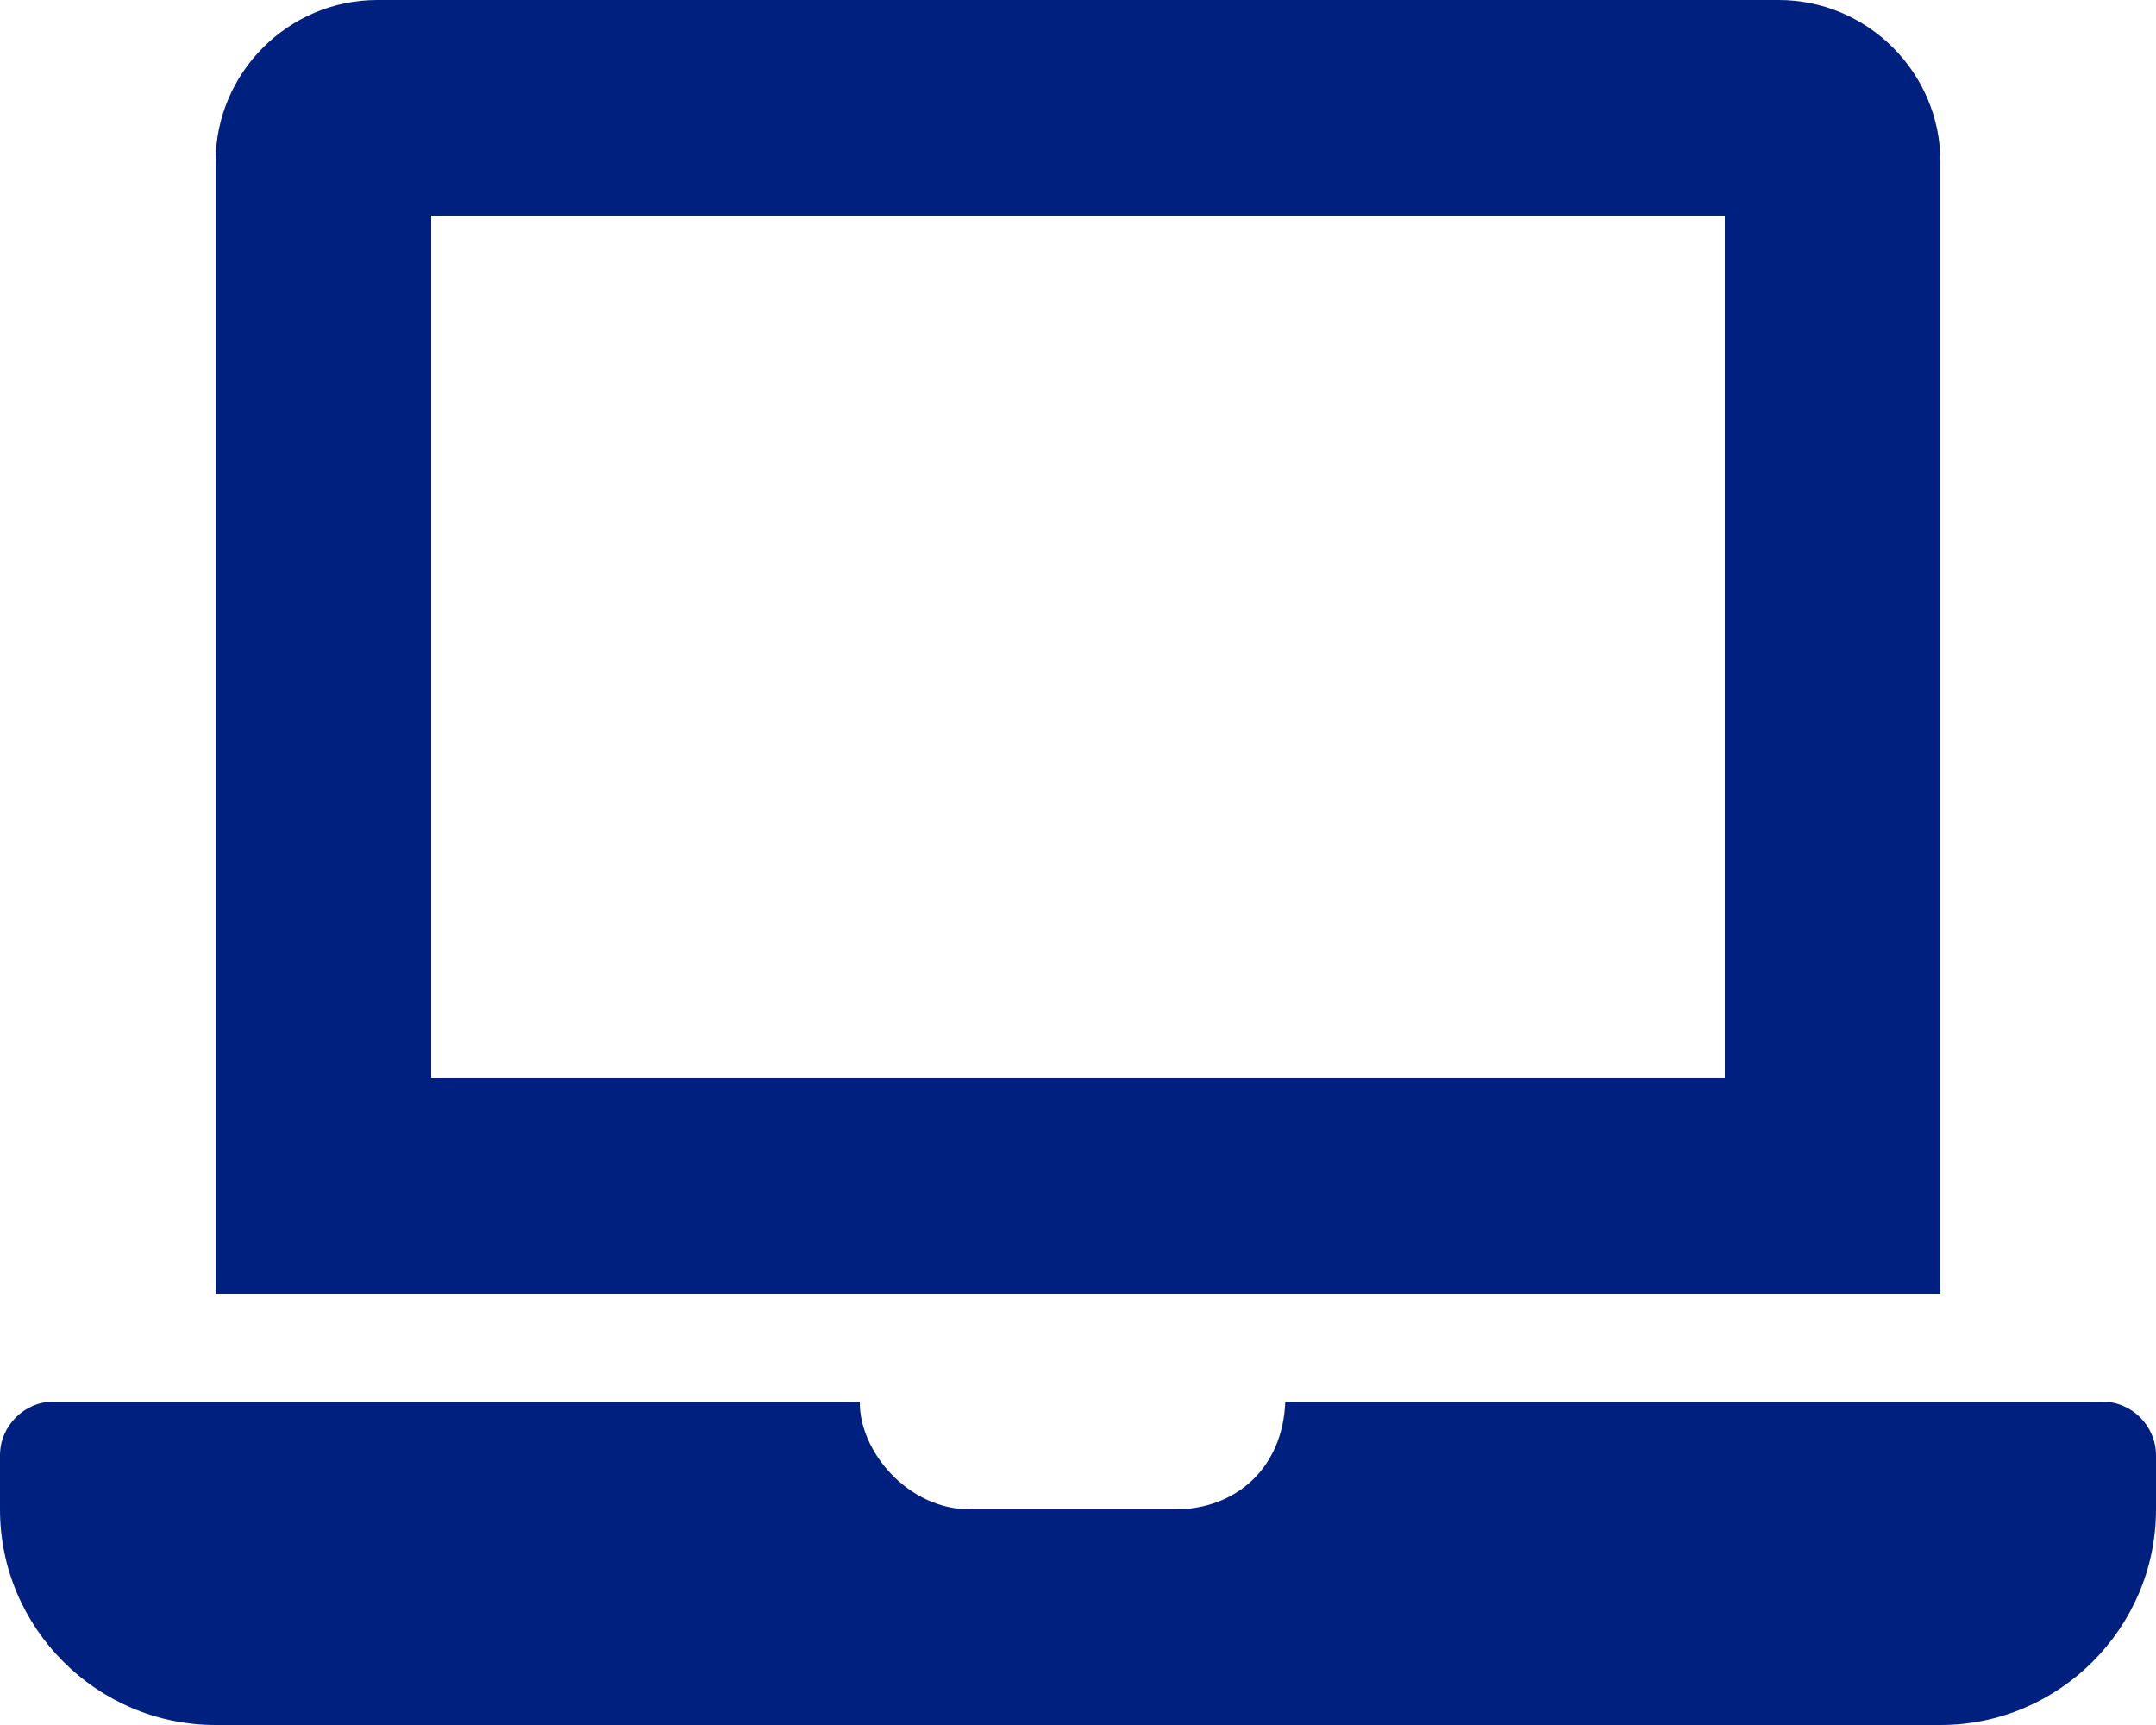
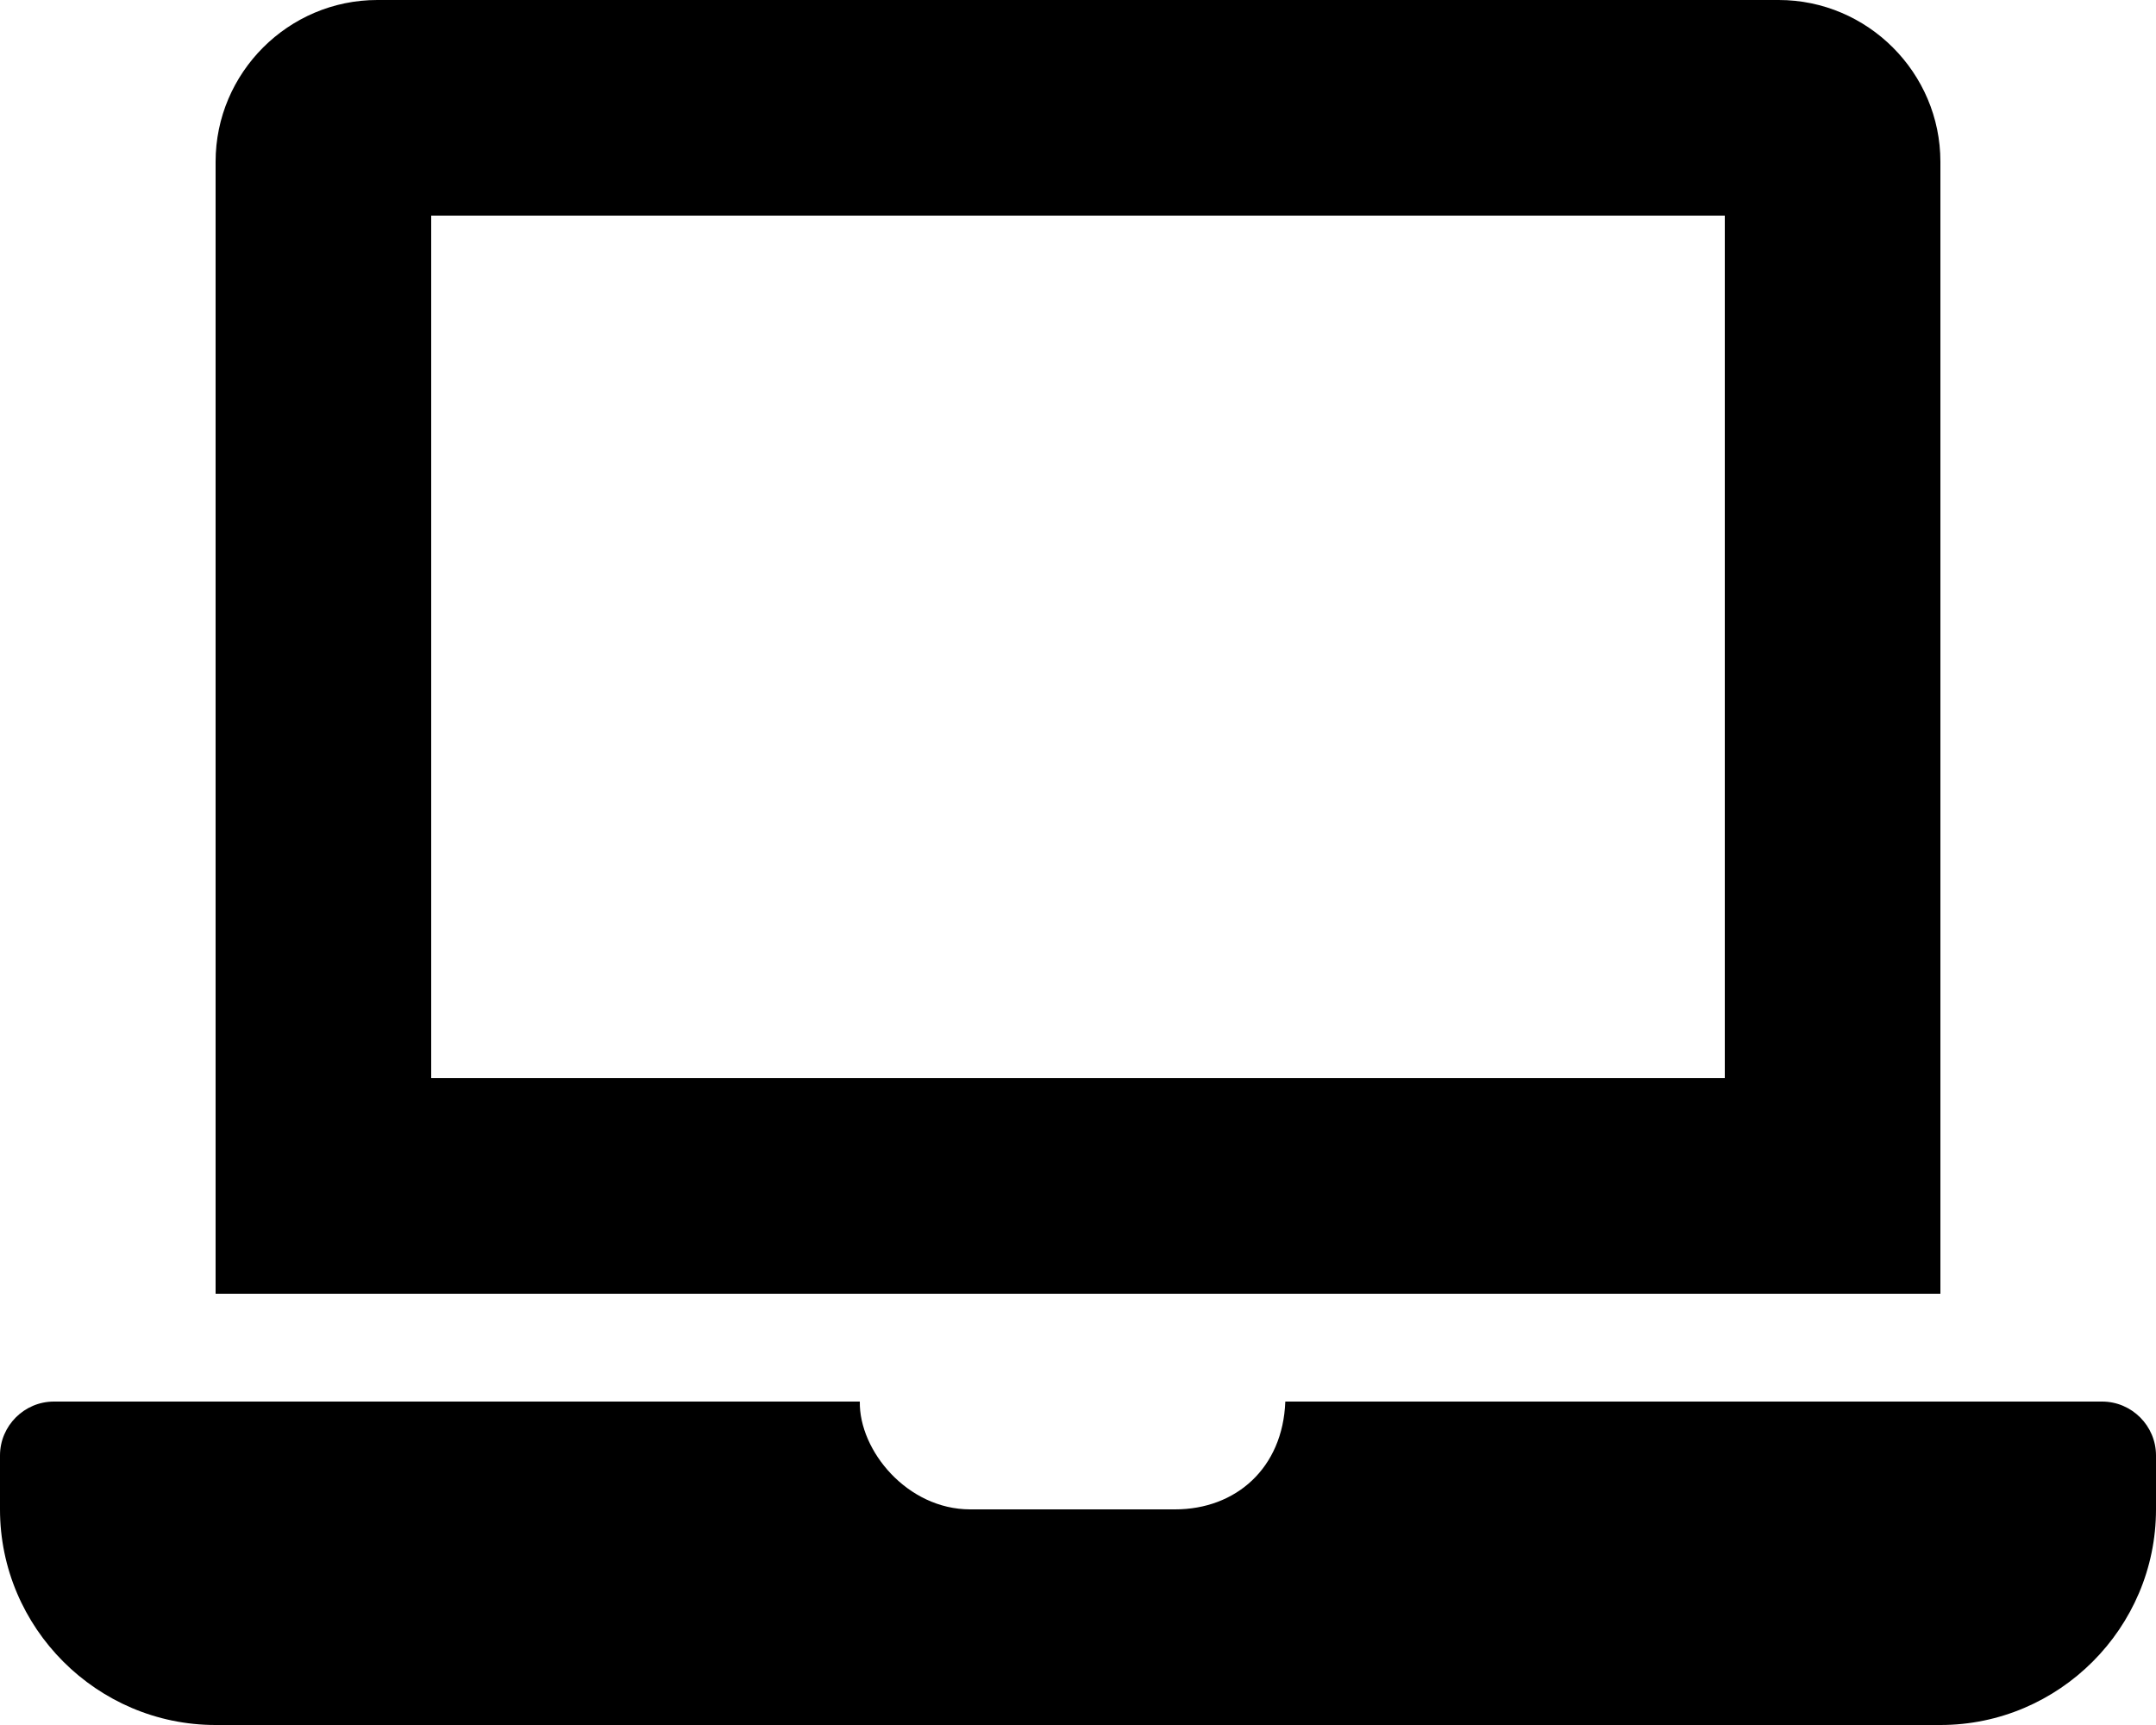
- <svg xmlns="http://www.w3.org/2000/svg" height="512" viewBox="0 0 640 512" width="640" fill="hsl(225, 100%, 25%)">
+ <svg xmlns="http://www.w3.org/2000/svg" height="512" viewBox="0 0 640 512" width="640">
  <path d="m624 416h-242.46c-.74 19.81-14.71 32-32.74 32h-60.8c-18.69 0-33.02-17.47-32.77-32h-239.23c-8.8 0-16 7.2-16 16v16c0 35.2 28.8 64 64 64h512c35.2 0 64-28.8 64-64v-16c0-8.8-7.2-16-16-16zm-48-368c0-26.4-21.6-48-48-48h-416c-26.4 0-48 21.6-48 48v336h512zm-64 272h-384v-256h384z" />
</svg>
